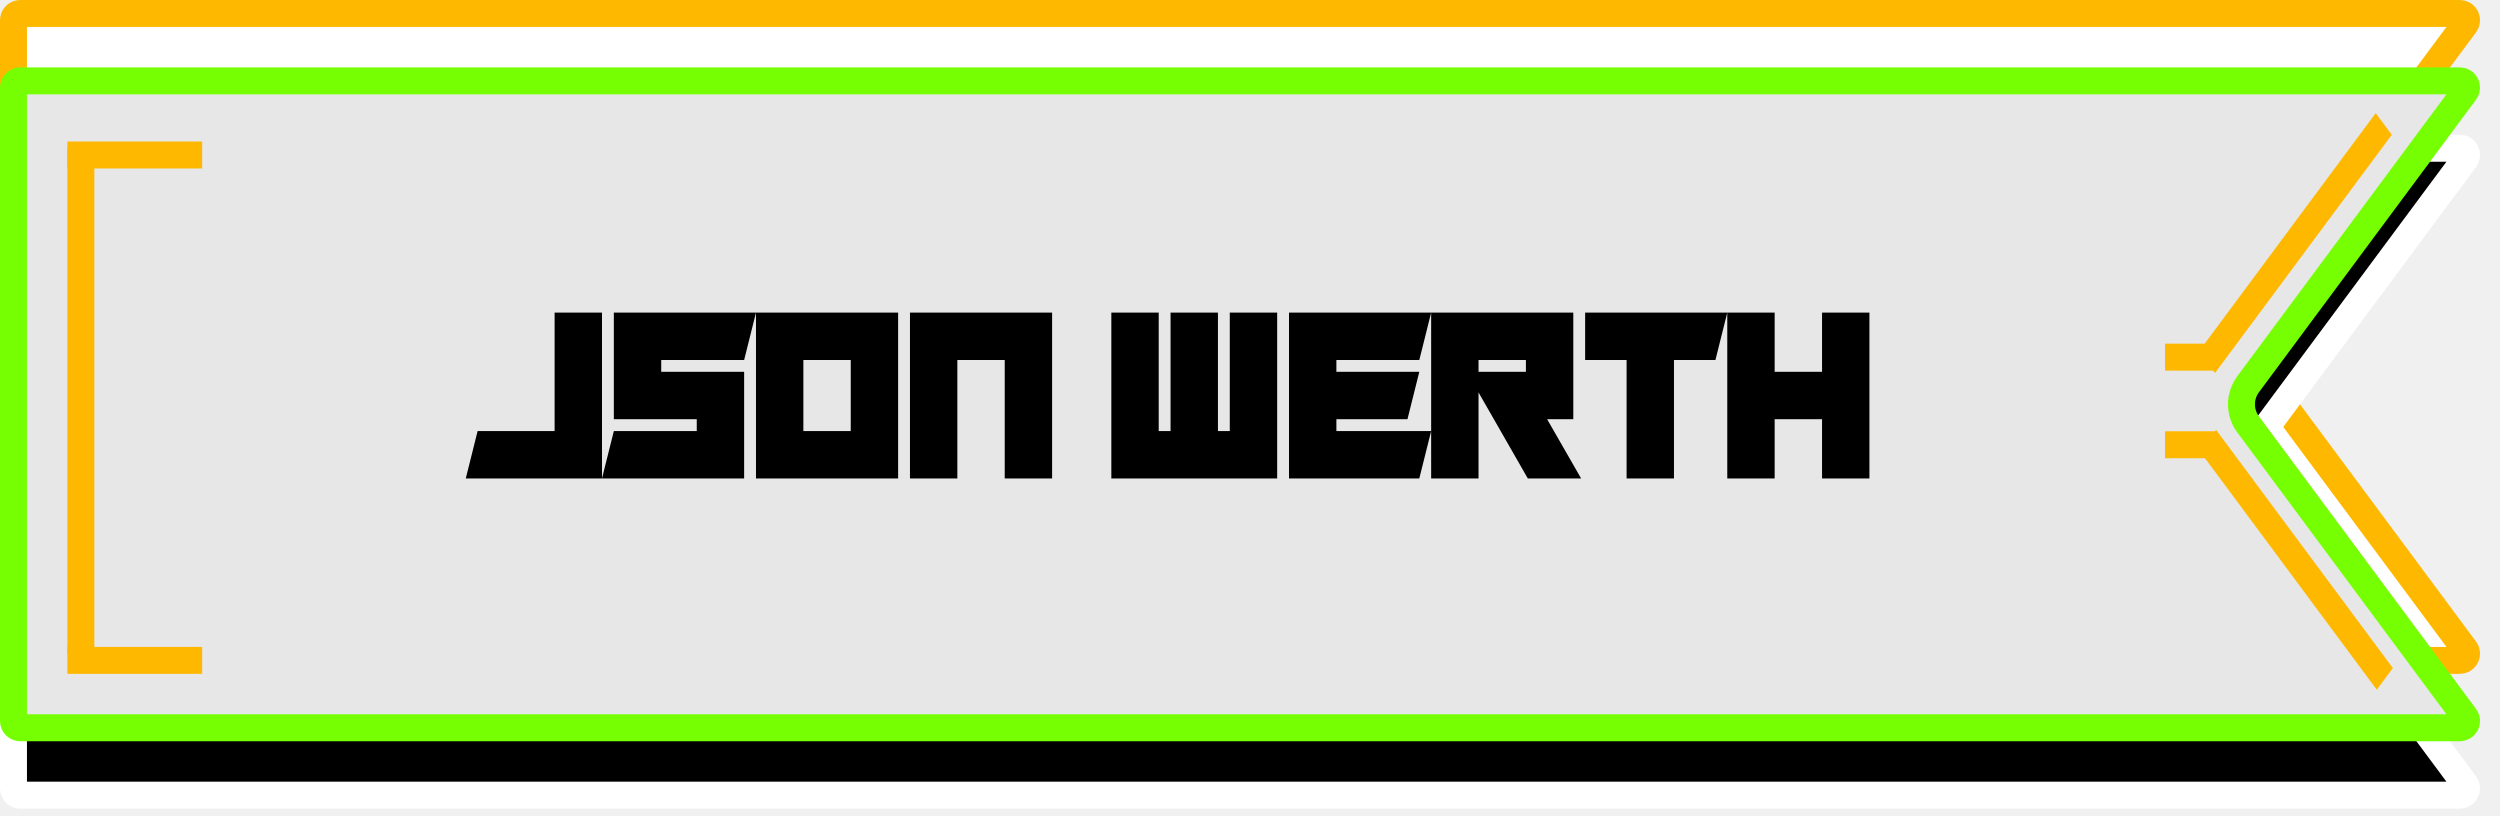
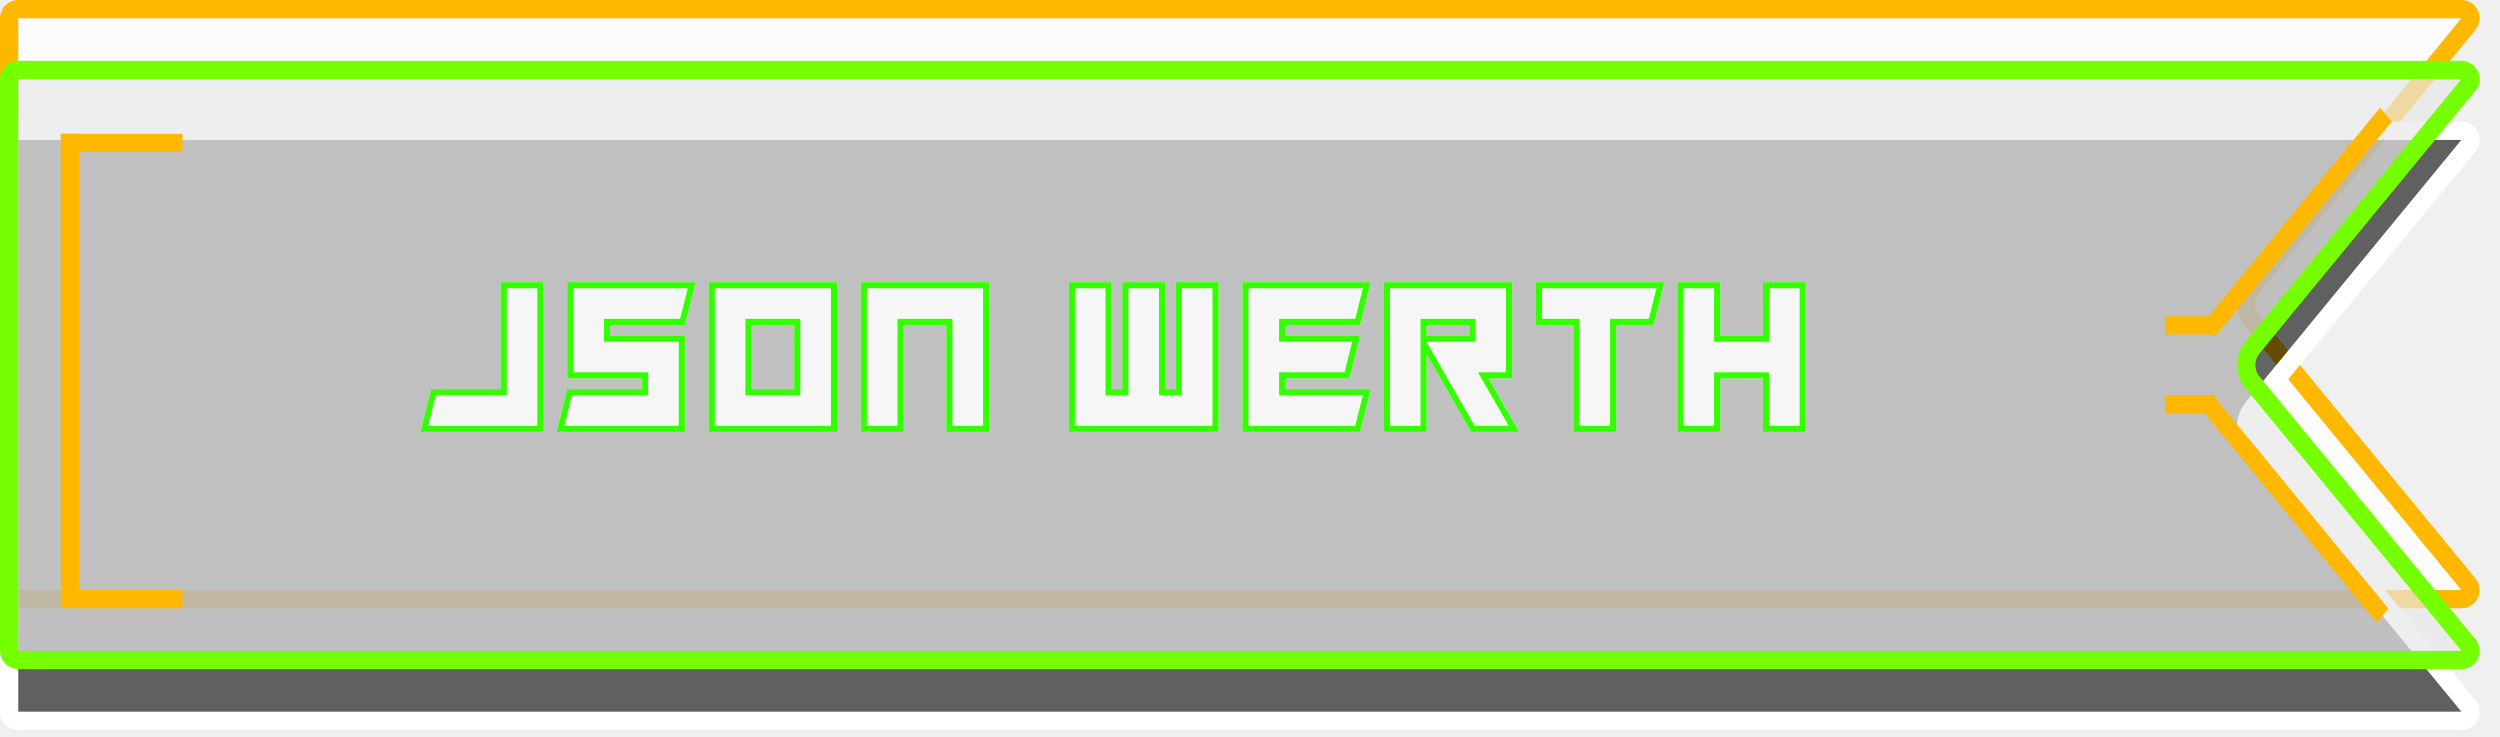
- <svg xmlns="http://www.w3.org/2000/svg" width="371" height="121" viewBox="0 0 371 121" fill="none">
-   <path d="M365.841 3.596L333.62 47.021C332.307 48.79 332.307 51.21 333.62 52.979L365.841 96.404C366.331 97.064 365.86 98 365.038 98H3C2.448 98 2 97.552 2 97V3C2 2.448 2.448 2 3 2H185.5H365.038C365.86 2 366.331 2.936 365.841 3.596Z" fill="white" stroke="#FFB800" stroke-width="4" />
-   <path d="M365.841 23.596L333.62 67.021C332.307 68.79 332.307 71.21 333.62 72.979L365.841 116.404C366.331 117.064 365.86 118 365.038 118H3C2.448 118 2 117.552 2 117V23C2 22.448 2.448 22 3 22H185.5H365.038C365.86 22 366.331 22.936 365.841 23.596Z" fill="black" stroke="white" stroke-width="4" />
-   <path d="M365.841 13.596L333.62 57.021C332.307 58.79 332.307 61.21 333.62 62.979L365.841 106.404C366.331 107.064 365.86 108 365.038 108H3C2.448 108 2 107.552 2 107V13C2 12.448 2.448 12 3 12H185.5H365.038C365.86 12 366.331 12.936 365.841 13.596Z" fill="#E7E7E7" stroke="#76FF03" stroke-width="4" />
-   <line x1="10" y1="23" x2="30" y2="23" stroke="#FFB800" stroke-width="4" />
-   <line x1="12" y1="22" x2="12" y2="97" stroke="#FFB800" stroke-width="4" />
-   <line x1="10" y1="98" x2="30" y2="98" stroke="#FFB800" stroke-width="4" />
-   <line y1="-2" x2="44.025" y2="-2" transform="matrix(0.595881 -0.803073 0.595881 0.803073 328.706 55.3555)" stroke="#FFB800" stroke-width="4" />
-   <line x1="321.286" y1="53" x2="328.706" y2="53" stroke="#FFB800" stroke-width="4" />
-   <line x1="321.286" y1="66" x2="328.706" y2="66" stroke="#FFB800" stroke-width="4" />
-   <line y1="-2" x2="44.025" y2="-2" transform="matrix(0.595881 0.803073 -0.595881 0.803073 326.48 67)" stroke="#FFB800" stroke-width="4" />
-   <path d="M69.121 71L70.879 63.969H82.305V46.391H89.336V71H69.121ZM112.188 46.391L110.43 53.422H98.125V55.18H110.43V71H89.336L91.094 63.969H103.398V62.211H91.094V46.391H112.188ZM126.25 53.422H119.219V63.969H126.25V53.422ZM133.281 46.391V71H112.188V46.391H133.281ZM156.133 71H149.102V53.422H142.07V71H135.039V46.391H156.133V71ZM164.922 46.391H171.953V63.969H173.711V46.391H180.742V63.969H182.5V46.391H189.531V71H164.922V46.391ZM212.383 46.391L210.625 53.422H198.32V55.18H210.625L208.867 62.211H198.32V63.969H212.383L210.625 71H191.289V46.391H212.383ZM226.445 53.422H219.414V55.18H226.445V53.422ZM233.477 46.391V62.211H229.592L234.637 71H226.727L219.414 58.238V71H212.383V46.391H233.477ZM256.328 46.391L254.57 53.422H248.418V71H241.387V53.422H235.234V46.391H256.328ZM256.328 46.391H263.359V55.18H270.391V46.391H277.422V71H270.391V62.211H263.359V71H256.328V46.391Z" fill="black" />
+ <svg xmlns="http://www.w3.org/2000/svg" width="411" height="121" viewBox="0 0 411 121" fill="none">
+   <path d="M405.809 3.953L370.307 47.142C368.942 48.803 368.942 51.197 370.307 52.858L405.809 96.047C406.614 97.026 405.918 98.5 404.651 98.5H3C2.172 98.5 1.5 97.828 1.5 97V3C1.5 2.172 2.172 1.5 3 1.5H205.5H404.651C405.918 1.5 406.614 2.974 405.809 3.953Z" fill="white" fill-opacity="0.8" stroke="#FFB800" stroke-width="3" />
+   <path d="M405.809 23.953L370.307 67.142C368.942 68.803 368.942 71.197 370.307 72.858L405.809 116.047C406.614 117.026 405.918 118.5 404.651 118.5H3C2.172 118.5 1.5 117.828 1.5 117V23C1.5 22.172 2.172 21.5 3 21.5H205.5H404.651C405.918 21.5 406.614 22.974 405.809 23.953Z" fill="black" fill-opacity="0.6" stroke="white" stroke-width="3" />
+   <path d="M405.809 13.953L370.307 57.142C368.942 58.803 368.942 61.197 370.307 62.858L405.809 106.047C406.614 107.026 405.918 108.5 404.651 108.5H3C2.172 108.5 1.5 107.828 1.5 107V13C1.5 12.172 2.172 11.5 3 11.5H205.5H404.651C405.918 11.5 406.614 12.974 405.809 13.953Z" fill="#E7E7E7" fill-opacity="0.7" stroke="#76FF03" stroke-width="3" />
+   <line x1="10" y1="23.5" x2="30" y2="23.5" stroke="#FFB800" stroke-width="3" />
+   <line x1="11.5" y1="22" x2="11.5" y2="97" stroke="#FFB800" stroke-width="3" />
+   <line x1="10" y1="98.5" x2="30" y2="98.5" stroke="#FFB800" stroke-width="3" />
+   <line y1="-1.5" x2="45.767" y2="-1.5" transform="matrix(0.635003 -0.77251 0.635003 0.77251 364.146 55.3555)" stroke="#FFB800" stroke-width="3" />
+   <line x1="355.926" y1="53.5" x2="364.146" y2="53.5" stroke="#FFB800" stroke-width="3" />
+   <line x1="355.926" y1="66.5" x2="364.146" y2="66.5" stroke="#FFB800" stroke-width="3" />
+   <line y1="-1.5" x2="45.767" y2="-1.5" transform="matrix(0.635003 0.77251 -0.635003 0.77251 361.68 67)" stroke="#FFB800" stroke-width="3" />
+   <mask id="path-11-inside-1_63_609" fill="white">
+     <path d="M69.121 71L70.879 63.969H82.305V46.391H89.336V71H69.121ZM114.347 46.391L112.59 53.422H100.285V55.18H112.59V71H91.496L93.254 63.969H105.558V62.211H93.254V46.391H114.347ZM130.57 53.422H123.539V63.969H130.57V53.422ZM137.601 46.391V71H116.507V46.391H137.601ZM162.613 71H155.582V53.422H148.55V71H141.519V46.391H162.613V71ZM175.722 46.391H182.753V63.969H184.511V46.391H191.542V63.969H193.3V46.391H200.331V71H175.722V46.391ZM225.343 46.391L223.585 53.422H211.28V55.18H223.585L221.827 62.211H211.28V63.969H225.343L223.585 71H204.249V46.391H225.343ZM241.565 53.422H234.534V55.18H241.565V53.422ZM248.597 46.391V62.211H244.712L249.757 71H241.847L234.534 58.238V71H227.503V46.391H248.597ZM273.608 46.391L271.85 53.422H265.698V71H258.667V53.422H252.514V46.391H273.608ZM275.768 46.391H282.799V55.18H289.831V46.391H296.862V71H289.831V62.211H282.799V71H275.768V46.391Z" />
+   </mask>
+   <path d="M69.121 71L70.879 63.969H82.305V46.391H89.336V71H69.121ZM114.347 46.391L112.59 53.422H100.285V55.18H112.59V71H91.496L93.254 63.969H105.558V62.211H93.254V46.391H114.347ZM130.57 53.422H123.539V63.969H130.57V53.422ZM137.601 46.391V71H116.507V46.391H137.601ZM162.613 71H155.582V53.422H148.55V71H141.519V46.391H162.613V71ZM175.722 46.391H182.753V63.969H184.511V46.391H191.542V63.969H193.3V46.391H200.331V71H175.722V46.391ZM225.343 46.391L223.585 53.422H211.28V55.18H223.585L221.827 62.211H211.28V63.969H225.343L223.585 71H204.249V46.391H225.343ZM241.565 53.422H234.534V55.18H241.565V53.422ZM248.597 46.391V62.211H244.712L249.757 71H241.847L234.534 58.238V71H227.503V46.391H248.597ZM273.608 46.391L271.85 53.422H265.698V71H258.667V53.422H252.514V46.391H273.608ZM275.768 46.391H282.799V55.18H289.831V46.391H296.862V71H289.831V62.211H282.799V71H275.768V46.391Z" fill="white" fill-opacity="0.85" />
+   <path d="M69.121 71L68.151 70.757L67.84 72H69.121V71ZM70.879 63.969V62.969H70.098L69.909 63.726L70.879 63.969ZM82.305 63.969V64.969H83.305V63.969H82.305ZM82.305 46.391V45.391H81.305V46.391H82.305ZM89.336 46.391H90.336V45.391H89.336V46.391ZM89.336 71V72H90.336V71H89.336ZM70.091 71.243L71.849 64.211L69.909 63.726L68.151 70.757L70.091 71.243ZM70.879 64.969H82.305V62.969H70.879V64.969ZM83.305 63.969V46.391H81.305V63.969H83.305ZM82.305 47.391H89.336V45.391H82.305V47.391ZM88.336 46.391V71H90.336V46.391H88.336ZM89.336 70H69.121V72H89.336V70ZM114.347 46.391L115.318 46.633L115.628 45.391H114.347V46.391ZM112.59 53.422V54.422H113.37L113.56 53.664L112.59 53.422ZM100.285 53.422V52.422H99.285V53.422H100.285ZM100.285 55.18H99.285V56.18H100.285V55.18ZM112.59 55.18H113.59V54.18H112.59V55.18ZM112.59 71V72H113.59V71H112.59ZM91.496 71L90.526 70.757L90.215 72H91.496V71ZM93.254 63.969V62.969H92.473L92.284 63.726L93.254 63.969ZM105.558 63.969V64.969H106.558V63.969H105.558ZM105.558 62.211H106.558V61.211H105.558V62.211ZM93.254 62.211H92.254V63.211H93.254V62.211ZM93.254 46.391V45.391H92.254V46.391H93.254ZM113.377 46.148L111.62 53.179L113.56 53.664L115.318 46.633L113.377 46.148ZM112.59 52.422H100.285V54.422H112.59V52.422ZM99.285 53.422V55.18H101.285V53.422H99.285ZM100.285 56.18H112.59V54.18H100.285V56.18ZM111.59 55.18V71H113.59V55.18H111.59ZM112.59 70H91.496V72H112.59V70ZM92.466 71.243L94.224 64.211L92.284 63.726L90.526 70.757L92.466 71.243ZM93.254 64.969H105.558V62.969H93.254V64.969ZM106.558 63.969V62.211H104.558V63.969H106.558ZM105.558 61.211H93.254V63.211H105.558V61.211ZM94.254 62.211V46.391H92.254V62.211H94.254ZM93.254 47.391H114.347V45.391H93.254V47.391ZM130.57 53.422H131.57V52.422H130.57V53.422ZM123.539 53.422V52.422H122.539V53.422H123.539ZM123.539 63.969H122.539V64.969H123.539V63.969ZM130.57 63.969V64.969H131.57V63.969H130.57ZM137.601 46.391H138.601V45.391H137.601V46.391ZM137.601 71V72H138.601V71H137.601ZM116.507 71H115.507V72H116.507V71ZM116.507 46.391V45.391H115.507V46.391H116.507ZM130.57 52.422H123.539V54.422H130.57V52.422ZM122.539 53.422V63.969H124.539V53.422H122.539ZM123.539 64.969H130.57V62.969H123.539V64.969ZM131.57 63.969V53.422H129.57V63.969H131.57ZM136.601 46.391V71H138.601V46.391H136.601ZM137.601 70H116.507V72H137.601V70ZM117.507 71V46.391H115.507V71H117.507ZM116.507 47.391H137.601V45.391H116.507V47.391ZM162.613 71V72H163.613V71H162.613ZM155.582 71H154.582V72H155.582V71ZM155.582 53.422H156.582V52.422H155.582V53.422ZM148.55 53.422V52.422H147.55V53.422H148.55ZM148.55 71V72H149.55V71H148.55ZM141.519 71H140.519V72H141.519V71ZM141.519 46.391V45.391H140.519V46.391H141.519ZM162.613 46.391H163.613V45.391H162.613V46.391ZM162.613 70H155.582V72H162.613V70ZM156.582 71V53.422H154.582V71H156.582ZM155.582 52.422H148.55V54.422H155.582V52.422ZM147.55 53.422V71H149.55V53.422H147.55ZM148.55 70H141.519V72H148.55V70ZM142.519 71V46.391H140.519V71H142.519ZM141.519 47.391H162.613V45.391H141.519V47.391ZM161.613 46.391V71H163.613V46.391H161.613ZM175.722 46.391V45.391H174.722V46.391H175.722ZM182.753 46.391H183.753V45.391H182.753V46.391ZM182.753 63.969H181.753V64.969H182.753V63.969ZM184.511 63.969V64.969H185.511V63.969H184.511ZM184.511 46.391V45.391H183.511V46.391H184.511ZM191.542 46.391H192.542V45.391H191.542V46.391ZM191.542 63.969H190.542V64.969H191.542V63.969ZM193.3 63.969V64.969H194.3V63.969H193.3ZM193.3 46.391V45.391H192.3V46.391H193.3ZM200.331 46.391H201.331V45.391H200.331V46.391ZM200.331 71V72H201.331V71H200.331ZM175.722 71H174.722V72H175.722V71ZM175.722 47.391H182.753V45.391H175.722V47.391ZM181.753 46.391V63.969H183.753V46.391H181.753ZM182.753 64.969H184.511V62.969H182.753V64.969ZM185.511 63.969V46.391H183.511V63.969H185.511ZM184.511 47.391H191.542V45.391H184.511V47.391ZM190.542 46.391V63.969H192.542V46.391H190.542ZM191.542 64.969H193.3V62.969H191.542V64.969ZM194.3 63.969V46.391H192.3V63.969H194.3ZM193.3 47.391H200.331V45.391H193.3V47.391ZM199.331 46.391V71H201.331V46.391H199.331ZM200.331 70H175.722V72H200.331V70ZM176.722 71V46.391H174.722V71H176.722ZM225.343 46.391L226.313 46.633L226.624 45.391H225.343V46.391ZM223.585 53.422V54.422H224.366L224.555 53.664L223.585 53.422ZM211.28 53.422V52.422H210.28V53.422H211.28ZM211.28 55.18H210.28V56.18H211.28V55.18ZM223.585 55.18L224.555 55.422L224.866 54.18H223.585V55.18ZM221.827 62.211V63.211H222.608L222.797 62.453L221.827 62.211ZM211.28 62.211V61.211H210.28V62.211H211.28ZM211.28 63.969H210.28V64.969H211.28V63.969ZM225.343 63.969L226.313 64.211L226.624 62.969H225.343V63.969ZM223.585 71V72H224.366L224.555 71.243L223.585 71ZM204.249 71H203.249V72H204.249V71ZM204.249 46.391V45.391H203.249V46.391H204.249ZM224.373 46.148L222.615 53.179L224.555 53.664L226.313 46.633L224.373 46.148ZM223.585 52.422H211.28V54.422H223.585V52.422ZM210.28 53.422V55.18H212.28V53.422H210.28ZM211.28 56.18H223.585V54.18H211.28V56.18ZM222.615 54.937L220.857 61.968L222.797 62.453L224.555 55.422L222.615 54.937ZM221.827 61.211H211.28V63.211H221.827V61.211ZM210.28 62.211V63.969H212.28V62.211H210.28ZM211.28 64.969H225.343V62.969H211.28V64.969ZM224.373 63.726L222.615 70.757L224.555 71.243L226.313 64.211L224.373 63.726ZM223.585 70H204.249V72H223.585V70ZM205.249 71V46.391H203.249V71H205.249ZM204.249 47.391H225.343V45.391H204.249V47.391ZM241.565 53.422H242.565V52.422H241.565V53.422ZM234.534 53.422V52.422H233.534V53.422H234.534ZM234.534 55.18H233.534V56.18H234.534V55.18ZM241.565 55.18V56.18H242.565V55.18H241.565ZM248.597 46.391H249.597V45.391H248.597V46.391ZM248.597 62.211V63.211H249.597V62.211H248.597ZM244.712 62.211V61.211H242.985L243.845 62.709L244.712 62.211ZM249.757 71V72H251.484L250.624 70.502L249.757 71ZM241.847 71L240.979 71.497L241.267 72H241.847V71ZM234.534 58.238L235.402 57.741L233.534 54.482V58.238H234.534ZM234.534 71V72H235.534V71H234.534ZM227.503 71H226.503V72H227.503V71ZM227.503 46.391V45.391H226.503V46.391H227.503ZM241.565 52.422H234.534V54.422H241.565V52.422ZM233.534 53.422V55.18H235.534V53.422H233.534ZM234.534 56.18H241.565V54.18H234.534V56.18ZM242.565 55.18V53.422H240.565V55.18H242.565ZM247.597 46.391V62.211H249.597V46.391H247.597ZM248.597 61.211H244.712V63.211H248.597V61.211ZM243.845 62.709L248.889 71.498L250.624 70.502L245.579 61.713L243.845 62.709ZM249.757 70H241.847V72H249.757V70ZM242.714 70.503L235.402 57.741L233.666 58.735L240.979 71.497L242.714 70.503ZM233.534 58.238V71H235.534V58.238H233.534ZM234.534 70H227.503V72H234.534V70ZM228.503 71V46.391H226.503V71H228.503ZM227.503 47.391H248.597V45.391H227.503V47.391ZM273.608 46.391L274.578 46.633L274.889 45.391H273.608V46.391ZM271.85 53.422V54.422H272.631L272.82 53.664L271.85 53.422ZM265.698 53.422V52.422H264.698V53.422H265.698ZM265.698 71V72H266.698V71H265.698ZM258.667 71H257.667V72H258.667V71ZM258.667 53.422H259.667V52.422H258.667V53.422ZM252.514 53.422H251.514V54.422H252.514V53.422ZM252.514 46.391V45.391H251.514V46.391H252.514ZM272.638 46.148L270.88 53.179L272.82 53.664L274.578 46.633L272.638 46.148ZM271.85 52.422H265.698V54.422H271.85V52.422ZM264.698 53.422V71H266.698V53.422H264.698ZM265.698 70H258.667V72H265.698V70ZM259.667 71V53.422H257.667V71H259.667ZM258.667 52.422H252.514V54.422H258.667V52.422ZM253.514 53.422V46.391H251.514V53.422H253.514ZM252.514 47.391H273.608V45.391H252.514V47.391ZM275.768 46.391V45.391H274.768V46.391H275.768ZM282.799 46.391H283.799V45.391H282.799V46.391ZM282.799 55.18H281.799V56.18H282.799V55.18ZM289.831 55.18V56.18H290.831V55.18H289.831ZM289.831 46.391V45.391H288.831V46.391H289.831ZM296.862 46.391H297.862V45.391H296.862V46.391ZM296.862 71V72H297.862V71H296.862ZM289.831 71H288.831V72H289.831V71ZM289.831 62.211H290.831V61.211H289.831V62.211ZM282.799 62.211V61.211H281.799V62.211H282.799ZM282.799 71V72H283.799V71H282.799ZM275.768 71H274.768V72H275.768V71ZM275.768 47.391H282.799V45.391H275.768V47.391ZM281.799 46.391V55.18H283.799V46.391H281.799ZM282.799 56.18H289.831V54.18H282.799V56.18ZM290.831 55.18V46.391H288.831V55.18H290.831ZM289.831 47.391H296.862V45.391H289.831V47.391ZM295.862 46.391V71H297.862V46.391H295.862ZM296.862 70H289.831V72H296.862V70ZM290.831 71V62.211H288.831V71H290.831ZM289.831 61.211H282.799V63.211H289.831V61.211ZM281.799 62.211V71H283.799V62.211H281.799ZM282.799 70H275.768V72H282.799V70ZM276.768 71V46.391H274.768V71H276.768Z" fill="#34FF00" mask="url(#path-11-inside-1_63_609)" />
</svg>
